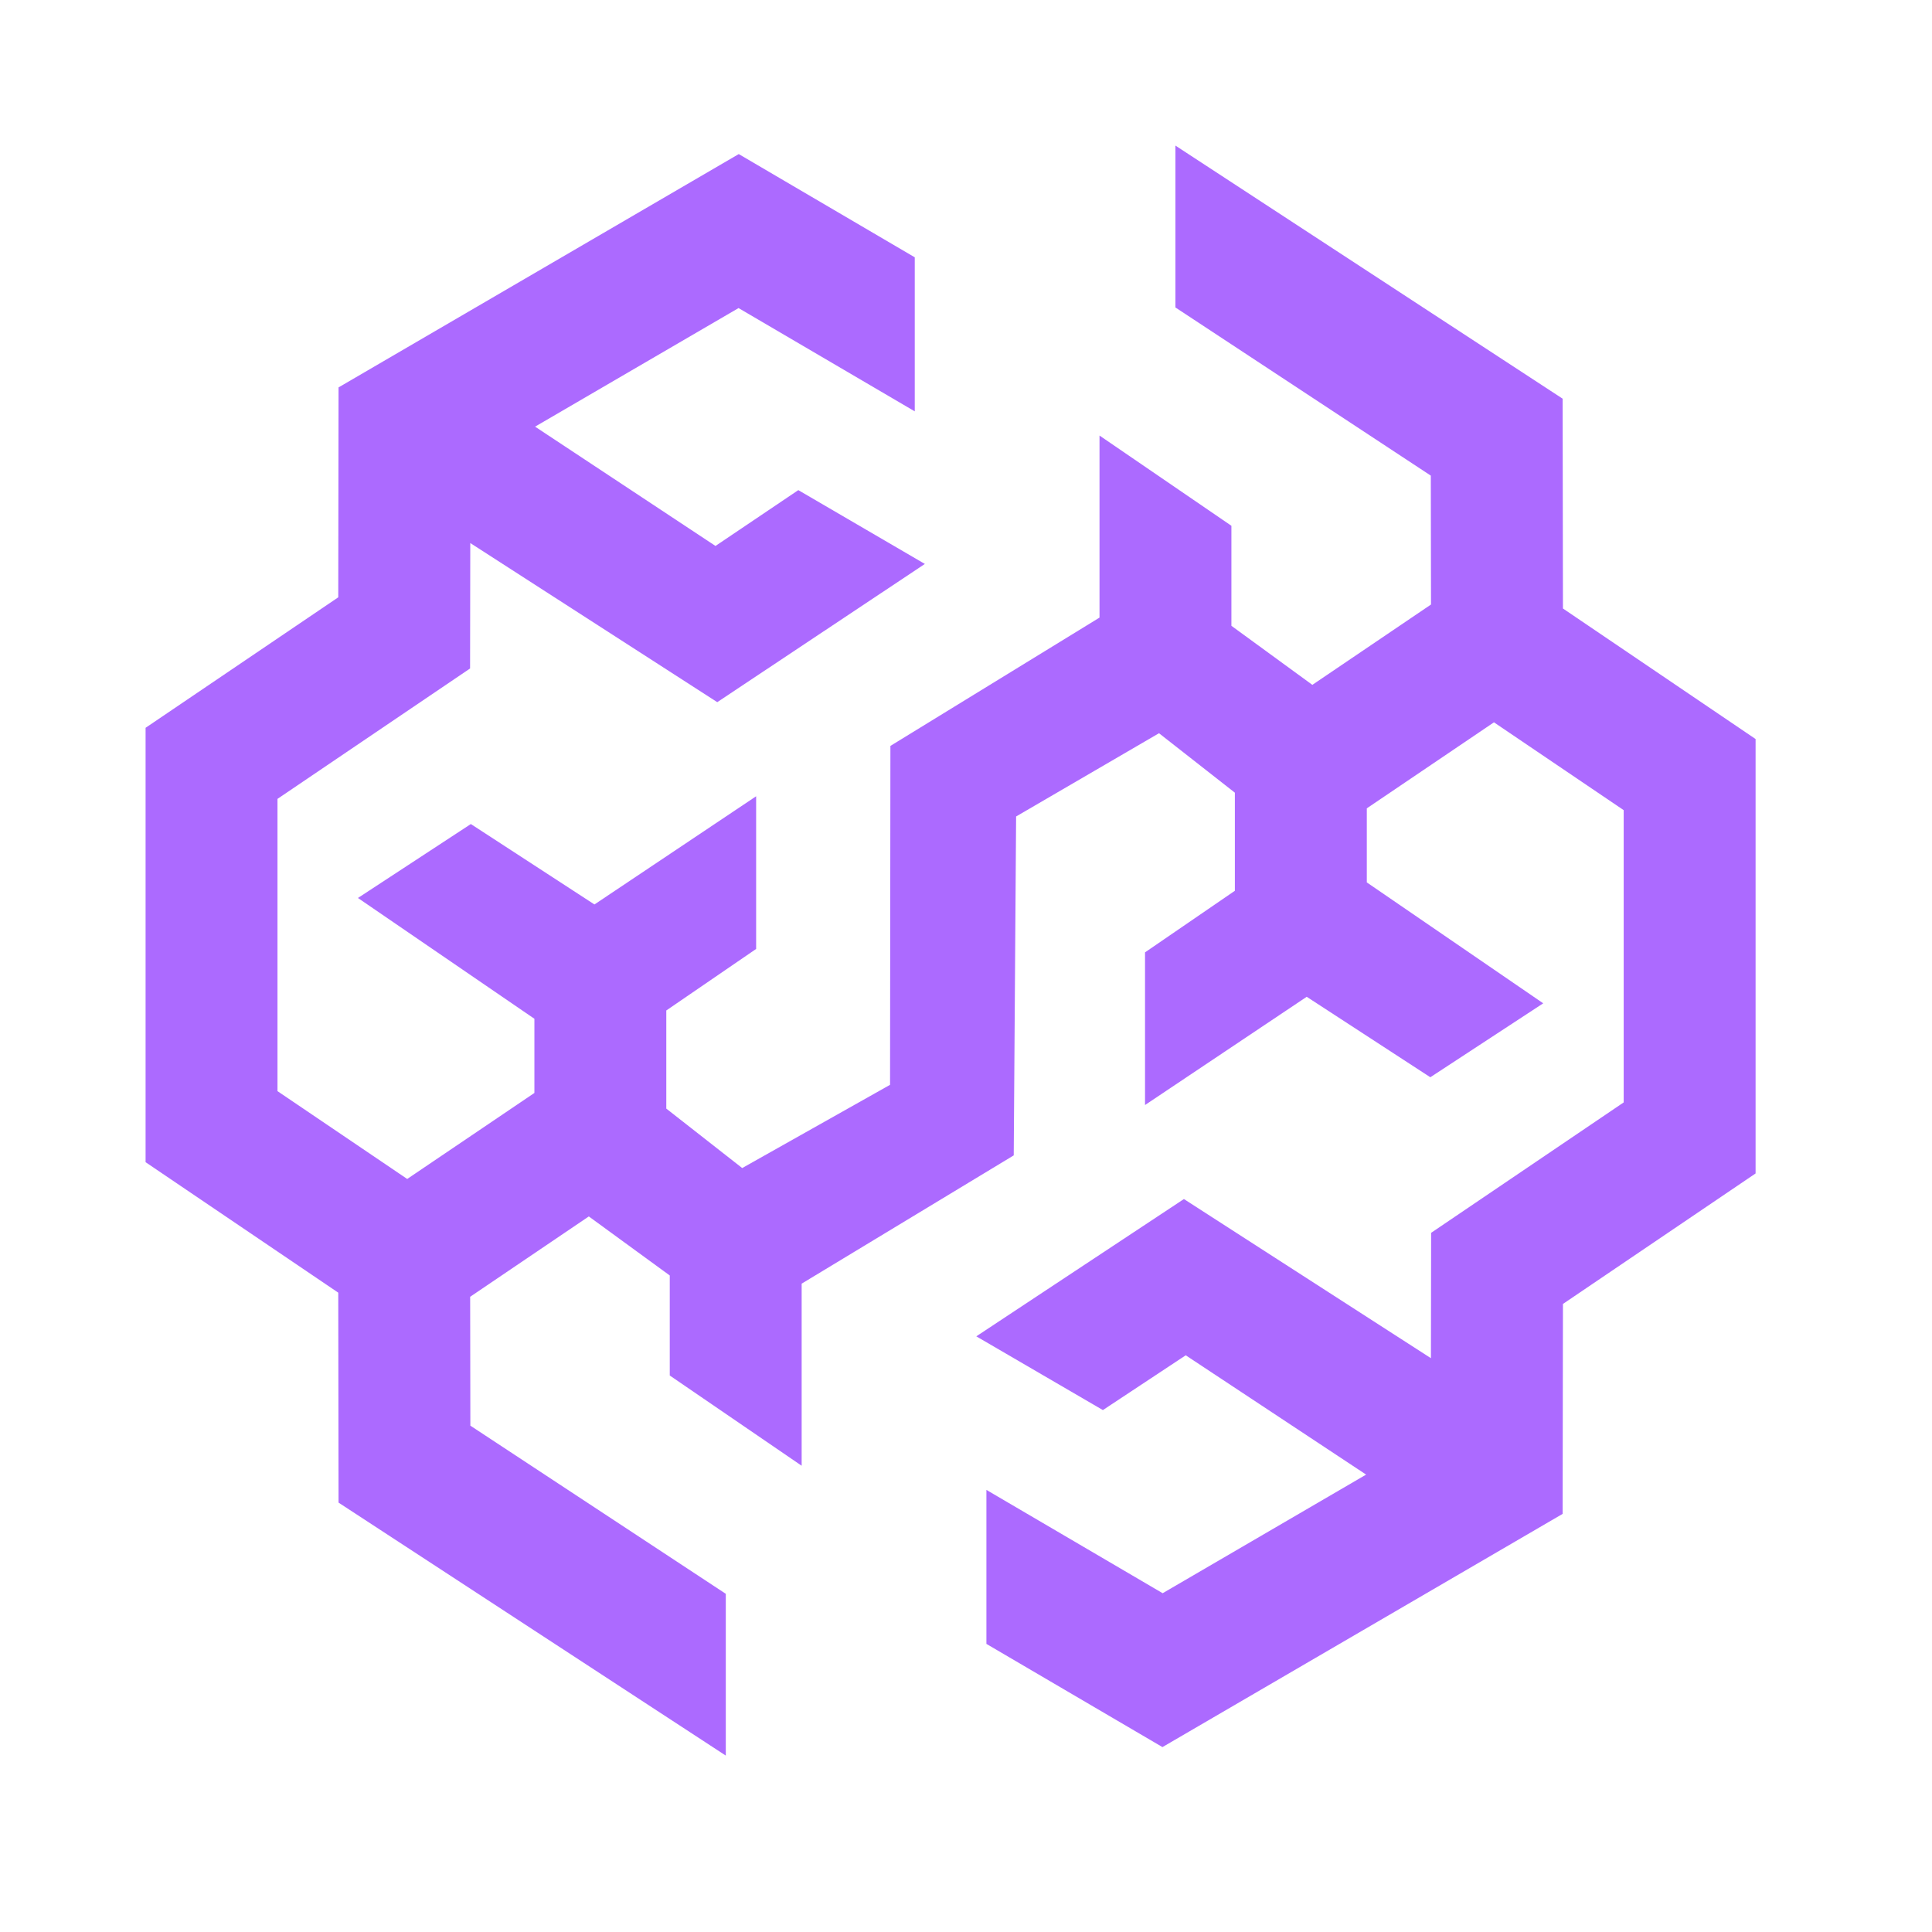
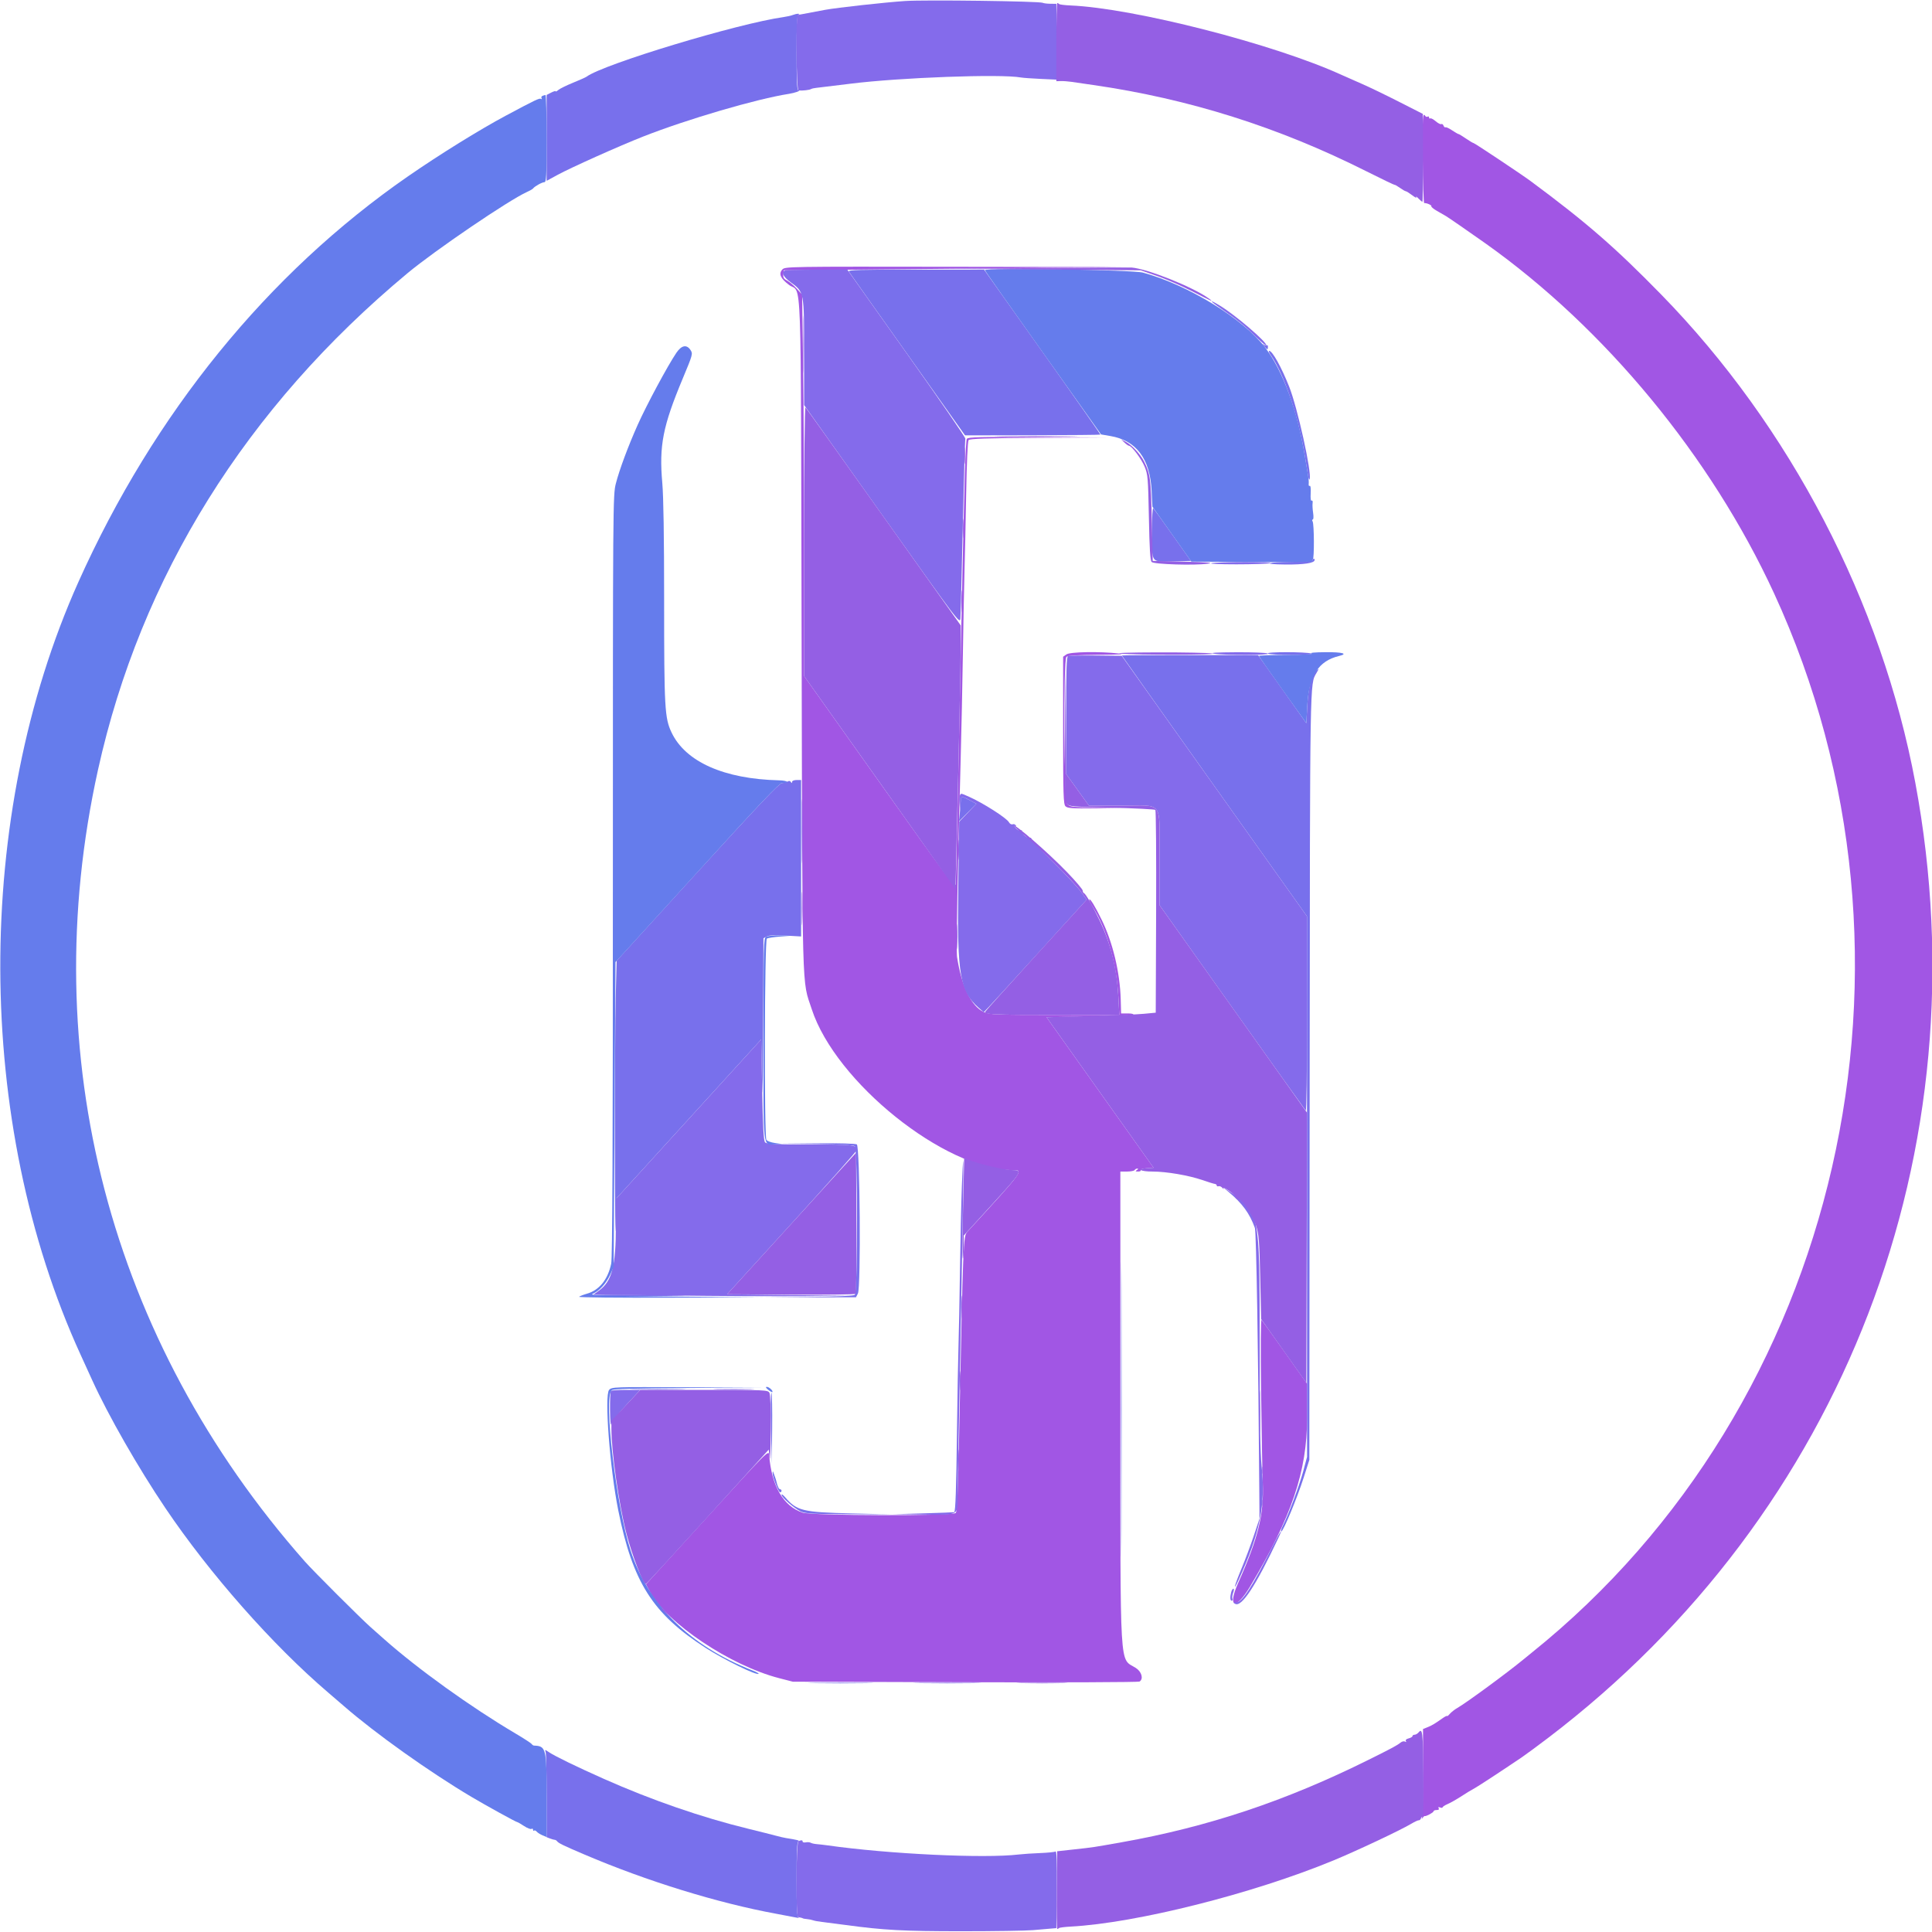
- <svg xmlns="http://www.w3.org/2000/svg" width="48" height="48" viewBox="0 0 48 48">
-   <polygon fill="#AC6AFF" points="38.831 15.118 38.823 9.905 29.203 3.617 29.203 7.639 35.548 11.817 35.553 15.019 32.605 17.015 30.594 15.548 30.594 13.063 27.317 10.821 27.317 15.344 22.122 18.532 22.113 26.952 18.44 29.02 16.554 27.543 16.554 25.105 18.786 23.576 18.786 23.556 18.786 19.783 14.769 22.471 11.698 20.473 8.893 22.31 13.277 25.311 13.277 27.154 10.117 29.291 6.894 27.109 6.894 19.848 11.679 16.608 11.684 13.492 17.82 17.445 22.978 14.011 19.834 12.177 17.776 13.564 13.294 10.6 18.349 7.654 22.727 10.22 22.727 6.393 18.354 3.828 8.411 9.625 8.404 14.84 3.617 18.082 3.617 28.874 8.404 32.116 8.411 37.332 18.032 43.617 18.032 39.598 11.686 35.42 11.681 32.218 14.629 30.222 16.64 31.689 16.64 34.174 19.917 36.416 19.917 31.892 25.186 28.705 25.245 20.285 28.795 18.217 30.68 19.694 30.68 22.131 28.448 23.661 28.448 23.68 28.448 27.454 32.465 24.765 35.536 26.764 38.341 24.927 33.958 21.923 33.958 20.083 37.117 17.946 40.34 20.128 40.34 27.389 35.556 30.629 35.551 33.744 29.414 29.79 24.256 33.201 27.401 35.033 29.459 33.672 33.941 36.636 28.886 39.583 24.507 37.016 24.507 40.842 28.881 43.406 38.823 37.612 38.831 32.396 43.617 29.154 43.617 18.361" />
+ <svg xmlns="http://www.w3.org/2000/svg" id="svg" version="1.1" width="400" height="400" viewBox="0, 0, 400,400">
+   <g id="svgg">
+     <path id="path0" d="M294.553 32.888 C 294.601 37.945,294.741 42.069,294.865 42.052 C 295.341 41.987,296.479 42.483,296.346 42.698 C 296.269 42.822,296.797 43.261,297.519 43.674 C 298.240 44.086,299.072 44.565,299.366 44.737 C 299.885 45.041,304.435 48.184,307.509 50.363 C 332.303 67.935,354.272 94.566,367.299 122.840 C 402.218 198.629,381.121 290.823,317.103 342.192 C 316.693 342.521,315.921 343.149,315.388 343.588 C 311.952 346.417,303.622 352.530,301.684 353.643 C 301.144 353.954,300.456 354.496,300.156 354.847 C 299.856 355.199,299.610 355.393,299.610 355.280 C 299.610 355.166,299.154 355.397,298.597 355.792 C 297.038 356.897,296.410 357.268,295.479 357.634 L 294.622 357.972 294.622 366.802 C 294.622 371.658,294.539 375.888,294.437 376.202 C 294.300 376.622,294.330 376.663,294.549 376.357 C 294.713 376.128,294.902 375.965,294.969 375.996 C 295.220 376.111,296.804 375.259,296.804 375.008 C 296.804 374.864,297.093 374.747,297.446 374.747 C 297.857 374.747,298.007 374.615,297.863 374.382 C 297.711 374.137,297.807 374.082,298.156 374.216 C 298.442 374.326,298.675 374.314,298.675 374.189 C 298.675 374.065,299.131 373.765,299.688 373.522 C 300.246 373.279,301.263 372.722,301.949 372.283 C 303.963 370.995,304.154 370.878,305.259 370.259 C 306.188 369.739,310.434 366.959,314.960 363.908 C 315.790 363.348,318.253 361.535,320.433 359.879 C 381.758 313.293,410.711 238.046,396.546 162.063 C 389.582 124.704,370.633 88.306,343.906 60.951 C 334.400 51.222,328.389 45.999,316.912 37.500 C 315.037 36.111,305.291 29.618,305.082 29.618 C 304.964 29.618,304.255 29.197,303.507 28.683 C 302.760 28.168,302.061 27.747,301.954 27.747 C 301.847 27.747,301.253 27.403,300.633 26.982 C 300.013 26.561,299.404 26.279,299.279 26.357 C 299.154 26.434,298.968 26.278,298.866 26.011 C 298.763 25.744,298.556 25.602,298.406 25.694 C 298.256 25.787,297.737 25.524,297.254 25.108 C 296.771 24.693,296.262 24.424,296.122 24.510 C 295.983 24.596,295.869 24.510,295.869 24.318 C 295.869 24.126,295.738 24.050,295.579 24.149 C 295.419 24.247,295.200 24.186,295.093 24.011 C 294.550 23.134,294.473 24.407,294.553 32.888 M161.956 55.816 C 161.167 56.688,161.595 57.658,163.352 58.980 C 166.062 61.019,165.781 53.217,165.963 131.411 C 166.141 208.007,165.995 202.617,168.062 208.940 C 173.002 224.057,195.608 242.182,209.607 242.250 C 212.008 242.261,212.090 242.149,200.258 255.049 C 199.435 255.946,199.394 256.969,198.592 296.648 C 198.348 308.691,198.166 312.958,197.881 313.243 C 197.230 313.893,168.146 313.828,166.170 313.171 C 162.162 311.840,159.735 307.645,159.240 301.194 C 159.161 300.159,158.781 300.541,146.445 314.075 L 133.733 328.023 134.598 329.612 C 138.136 336.112,151.199 344.835,161.304 347.445 L 164.147 348.179 199.844 348.291 C 219.478 348.352,235.717 348.289,235.931 348.150 C 236.788 347.595,236.378 346.108,235.152 345.326 C 231.720 343.136,231.972 347.386,231.964 291.582 L 231.956 242.557 233.341 242.557 C 234.102 242.557,234.812 242.416,234.918 242.245 C 235.024 242.073,235.278 241.935,235.482 241.938 C 235.705 241.941,235.667 242.063,235.386 242.245 C 235.010 242.488,235.059 242.548,235.638 242.552 C 236.034 242.554,236.276 242.424,236.176 242.262 C 236.075 242.098,236.626 241.925,237.419 241.872 L 238.843 241.777 227.757 226.189 L 216.670 210.600 225.535 210.444 C 230.410 210.359,234.504 210.183,234.633 210.055 C 234.761 209.926,234.247 209.821,233.489 209.820 L 232.112 209.820 232.033 206.937 C 231.878 201.315,230.373 195.050,228.045 190.335 C 226.663 187.538,225.730 186.013,225.526 186.218 C 225.437 186.306,225.731 186.960,226.179 187.670 C 229.133 192.349,231.185 199.535,231.548 206.469 L 231.740 210.133 218.364 210.126 C 205.974 210.119,204.894 210.076,203.705 209.536 C 201.102 208.354,199.092 204.229,198.146 198.129 C 197.960 196.929,198.281 179.316,198.888 157.443 C 199.047 151.699,199.259 141.668,199.359 135.152 C 199.459 128.636,199.607 121.060,199.689 118.316 C 199.771 115.573,199.925 108.418,200.031 102.416 C 200.146 95.858,200.348 91.350,200.537 91.118 C 200.776 90.823,204.218 90.711,215.078 90.647 L 229.306 90.563 214.925 90.488 C 202.934 90.426,200.484 90.485,200.183 90.848 C 199.925 91.159,199.651 99.661,199.221 120.700 C 198.366 162.576,197.954 181.754,197.881 183.001 C 197.823 183.996,196.535 182.280,182.151 162.029 L 166.485 139.973 166.484 115.271 C 166.484 101.685,166.391 83.915,166.277 75.782 L 166.070 60.994 164.976 59.783 C 164.374 59.117,163.477 58.363,162.982 58.107 C 162.275 57.741,162.103 57.462,162.179 56.802 L 162.276 55.963 171.941 55.876 C 177.256 55.828,193.320 55.676,207.638 55.537 L 233.671 55.286 198.100 55.234 C 162.715 55.183,162.525 55.186,161.956 55.816 M220.802 135.481 L 220.109 135.967 220.109 151.204 C 220.109 164.639,220.167 166.498,220.599 166.930 C 221.014 167.345,221.956 167.409,226.756 167.350 L 232.424 167.280 226.968 167.193 C 221.856 167.112,221.478 167.065,220.966 166.449 C 220.274 165.615,220.111 136.678,220.795 135.994 C 221.058 135.731,223.030 135.605,227.420 135.572 C 231.909 135.538,233.100 135.460,231.645 135.297 C 227.646 134.847,221.559 134.951,220.802 135.481 M261.092 287.919 C 261.193 296.150,261.350 304.741,261.442 307.011 C 261.708 313.575,260.530 318.353,256.316 327.811 C 254.045 332.908,255.859 333.435,258.786 328.527 C 267.422 314.048,270.616 304.627,270.616 293.634 L 270.616 286.491 266.045 280.034 C 263.532 276.483,261.347 273.437,261.192 273.266 C 261.021 273.079,260.982 278.937,261.092 287.919 " stroke="none" fill="#a156e4" fill-rule="evenodd" />
+     <path id="path1" d="M164.145 3.099 C 163.802 3.238,162.948 3.433,162.248 3.531 C 152.783 4.854,124.861 13.305,121.434 15.883 C 121.263 16.012,120.000 16.575,118.628 17.134 C 117.256 17.693,115.889 18.367,115.588 18.633 C 115.288 18.898,115.043 19.019,115.043 18.902 C 115.043 18.786,114.622 18.908,114.108 19.174 L 113.172 19.657 113.172 28.549 L 113.172 37.441 115.433 36.208 C 118.188 34.706,128.229 30.208,133.125 28.283 C 142.316 24.669,156.659 20.468,163.355 19.429 C 164.564 19.241,165.916 18.756,165.316 18.726 C 165.015 18.711,164.926 16.934,164.926 10.938 C 164.926 5.015,165.019 3.132,165.316 3.012 C 165.578 2.907,165.552 2.854,165.238 2.850 C 164.981 2.848,164.489 2.960,164.145 3.099 M175.729 56.196 C 175.861 56.411,181.331 64.135,187.885 73.362 L 199.801 90.138 213.757 90.111 C 221.433 90.096,227.759 90.038,227.815 89.982 C 227.871 89.926,222.477 82.217,215.829 72.851 L 203.741 55.821 189.615 55.814 C 178.393 55.808,175.539 55.887,175.729 56.196 M261.701 71.634 C 262.412 72.468,262.510 72.489,262.510 71.811 C 262.510 71.525,262.417 71.384,262.305 71.496 C 262.192 71.609,261.876 71.530,261.603 71.320 C 261.299 71.086,261.337 71.208,261.701 71.634 M263.073 73.500 C 265.818 77.385,268.831 86.258,270.140 94.310 C 270.419 96.025,270.728 97.919,270.827 98.519 C 270.926 99.119,271.072 99.432,271.151 99.215 C 271.628 97.905,268.638 84.403,266.907 80.049 C 265.290 75.982,263.429 72.642,262.779 72.642 C 262.608 72.642,262.740 73.028,263.073 73.500 M238.504 110.266 C 238.504 116.738,238.205 116.339,242.968 116.222 L 246.564 116.134 242.815 110.834 C 240.754 107.919,238.940 105.401,238.785 105.238 C 238.617 105.061,238.504 107.082,238.504 110.266 M271.707 115.978 C 271.598 116.155,269.869 116.306,267.713 116.327 C 262.325 116.379,261.022 116.830,266.127 116.877 C 269.999 116.912,272.175 116.577,272.175 115.948 C 272.175 115.575,271.947 115.590,271.707 115.978 M262.510 135.308 C 262.767 135.474,265.082 135.598,267.654 135.584 C 270.475 135.568,272.021 135.458,271.551 135.308 C 270.387 134.935,261.933 134.935,262.510 135.308 M232.268 135.713 C 232.268 135.765,240.892 147.936,251.433 162.759 L 270.597 189.712 270.606 245.674 L 270.614 301.637 269.834 304.547 C 269.034 307.535,266.807 313.510,265.645 315.788 C 265.285 316.493,265.121 317.069,265.280 317.069 C 265.688 317.069,268.563 310.142,269.932 305.862 L 271.083 302.260 271.151 222.603 C 271.222 139.555,271.185 141.715,272.547 139.361 C 273.136 138.343,273.139 138.306,272.586 138.804 C 271.539 139.750,270.870 142.285,270.659 146.112 L 270.460 149.726 265.472 142.687 L 260.483 135.648 246.376 135.634 C 238.617 135.626,232.268 135.662,232.268 135.713 M163.047 161.820 C 162.794 161.980,162.275 162.113,161.894 162.115 C 161.376 162.119,156.937 166.798,144.435 180.518 L 127.670 198.916 127.479 206.473 C 127.374 210.629,127.299 224.412,127.312 237.101 C 127.326 249.790,127.412 257.445,127.503 254.112 L 127.670 248.053 142.634 231.627 L 157.599 215.201 157.763 223.345 C 157.881 229.195,157.947 226.245,157.997 212.871 L 158.067 194.254 158.751 193.888 C 159.218 193.638,160.459 193.580,162.649 193.704 L 165.861 193.886 165.861 177.691 L 165.861 161.496 164.926 161.496 C 164.388 161.496,163.989 161.662,163.986 161.886 C 163.982 162.184,163.925 162.188,163.744 161.903 C 163.587 161.656,163.350 161.628,163.047 161.820 M198.906 165.783 C 198.905 166.255,198.822 167.412,198.722 168.355 L 198.541 170.070 200.347 168.238 L 202.154 166.407 200.765 165.680 C 198.989 164.752,198.909 164.756,198.906 165.783 M169.110 236.867 C 173.963 236.925,176.712 237.076,176.982 237.300 C 177.595 237.809,177.594 267.570,176.981 268.079 C 176.701 268.311,173.393 268.454,166.926 268.514 L 157.288 268.603 167.255 268.596 L 177.223 268.589 177.622 267.810 C 178.258 266.567,178.045 237.348,177.397 236.938 C 177.127 236.768,173.693 236.671,169.291 236.710 L 161.652 236.777 169.110 236.867 M232.108 291.816 C 232.108 318.995,232.145 330.113,232.190 316.524 C 232.235 302.935,232.235 280.698,232.190 267.108 C 232.145 253.519,232.108 264.638,232.108 291.816 M122.105 268.195 C 121.907 268.321,127.007 268.395,133.437 268.361 C 139.867 268.326,143.375 268.259,141.231 268.211 C 131.465 267.993,122.432 267.986,122.105 268.195 M131.508 287.685 C 134.134 287.737,138.342 287.737,140.861 287.684 C 143.380 287.632,141.231 287.589,136.087 287.589 C 130.943 287.590,128.882 287.632,131.508 287.685 M159.625 295.650 L 159.781 303.196 159.865 295.891 C 159.911 291.873,159.842 288.477,159.710 288.345 C 159.578 288.213,159.540 291.500,159.625 295.650 M159.962 304.977 C 159.926 305.755,161.179 308.963,161.519 308.963 C 161.678 308.963,161.808 308.823,161.808 308.652 C 161.808 308.480,161.677 308.340,161.518 308.340 C 161.259 308.340,160.950 307.682,160.731 306.664 C 160.689 306.471,160.575 306.103,160.477 305.846 C 160.379 305.588,160.229 305.168,160.143 304.910 C 160.019 304.540,159.982 304.554,159.962 304.977 M161.810 309.469 C 161.807 310.013,164.437 312.304,165.762 312.915 C 166.804 313.394,168.083 313.467,175.994 313.502 L 185.035 313.541 176.306 313.335 C 166.124 313.094,164.972 312.810,162.511 309.937 C 162.126 309.487,161.811 309.277,161.810 309.469 M168.569 348.480 C 171.516 348.531,176.426 348.531,179.481 348.480 C 182.536 348.429,180.125 348.387,174.123 348.387 C 168.122 348.387,165.622 348.428,168.569 348.480 M112.959 362.707 C 113.076 363.012,113.172 367.112,113.172 371.818 L 113.172 380.374 113.874 380.641 C 114.260 380.787,114.700 380.912,114.852 380.918 C 115.004 380.924,115.215 381.046,115.320 381.189 C 115.626 381.607,116.552 382.059,120.961 383.942 C 133.897 389.466,148.604 394.007,160.775 396.237 C 162.630 396.576,164.497 396.932,164.926 397.027 C 165.355 397.123,165.530 397.118,165.316 397.016 C 165.019 396.875,164.926 394.975,164.926 389.088 C 164.926 383.178,165.018 381.312,165.316 381.204 C 165.669 381.075,164.954 380.893,162.734 380.548 C 162.301 380.480,161.389 380.270,160.708 380.081 C 160.027 379.893,157.436 379.241,154.949 378.633 C 145.227 376.256,134.932 372.700,125.019 368.294 C 119.422 365.806,114.865 363.591,113.661 362.773 C 112.830 362.209,112.766 362.203,112.959 362.707 " stroke="none" fill="#7870ec" fill-rule="evenodd" />
+     <path id="path2" d="M187.373 0.208 C 183.222 0.487,173.270 1.587,170.850 2.033 C 167.729 2.609,166.500 2.840,165.861 2.973 C 165.604 3.026,165.288 3.081,165.160 3.094 C 164.724 3.138,164.879 18.702,165.316 18.739 C 166.095 18.805,167.584 18.640,167.887 18.453 C 168.058 18.348,168.549 18.231,168.978 18.194 C 169.407 18.156,172.564 17.772,175.994 17.341 C 186.273 16.048,207.236 15.279,211.380 16.043 C 211.808 16.122,213.670 16.256,215.516 16.340 L 218.873 16.493 218.789 8.642 L 218.706 0.791 217.459 0.778 C 216.773 0.770,216.072 0.683,215.900 0.584 C 215.311 0.244,191.505 -0.070,187.373 0.208 M162.510 56.013 C 161.687 56.345,162.166 57.340,163.668 58.419 C 166.498 60.452,166.485 60.384,166.485 72.942 L 166.485 83.867 182.619 106.572 C 198.540 128.977,198.754 129.260,198.845 128.005 C 198.895 127.306,199.116 118.737,199.335 108.963 C 199.554 99.189,199.794 91.027,199.867 90.826 C 199.940 90.624,194.469 82.662,187.709 73.133 L 175.419 55.807 169.159 55.831 C 165.716 55.845,162.724 55.927,162.510 56.013 M252.867 63.944 C 256.077 66.149,257.651 67.424,260.094 69.800 C 261.251 70.925,262.198 71.697,262.198 71.514 C 262.198 70.735,255.832 65.276,252.655 63.330 C 250.172 61.809,250.301 62.182,252.867 63.944 M250.818 116.602 C 250.294 116.735,252.557 116.840,255.963 116.840 C 259.306 116.840,262.463 116.733,262.977 116.602 C 263.501 116.468,261.239 116.364,257.833 116.364 C 254.489 116.364,251.333 116.471,250.818 116.602 M251.286 135.324 C 253.367 135.694,263.086 135.680,262.510 135.308 C 262.244 135.136,259.422 135.020,255.963 135.040 C 251.860 135.063,250.339 135.155,251.286 135.324 M221.122 135.823 C 220.820 135.947,220.733 138.703,220.733 148.115 L 220.733 160.246 223.092 163.522 L 225.451 166.797 232.064 166.797 C 241.035 166.797,240.062 165.486,240.062 177.579 L 240.062 187.390 255.057 208.504 C 263.304 220.117,270.179 229.751,270.334 229.914 C 270.502 230.091,270.612 222.041,270.607 209.961 L 270.597 189.712 251.422 162.744 L 232.247 135.776 226.879 135.719 C 223.927 135.687,221.337 135.734,221.122 135.823 M166.001 172.097 C 166.001 178.012,166.043 180.433,166.095 177.475 C 166.146 174.517,166.146 169.677,166.095 166.719 C 166.043 163.761,166.001 166.181,166.001 172.097 M198.723 164.734 C 198.632 164.972,198.612 165.779,198.679 166.527 L 198.800 167.888 198.854 166.407 C 198.917 164.709,198.912 164.711,200.762 165.679 L 202.148 166.404 200.368 168.270 L 198.588 170.136 198.392 184.289 C 198.151 201.687,198.767 205.259,202.587 208.614 L 203.673 209.567 204.682 208.525 C 205.237 207.951,210.034 202.709,215.342 196.874 L 224.994 186.265 223.747 184.559 C 223.061 183.621,220.453 180.835,217.953 178.370 C 215.452 175.904,213.445 173.754,213.492 173.592 C 213.539 173.430,213.423 173.393,213.235 173.509 C 212.834 173.757,211.322 172.443,211.561 172.055 C 211.651 171.910,211.532 171.866,211.298 171.955 C 211.064 172.045,210.601 171.809,210.269 171.431 C 209.937 171.052,209.862 170.858,210.103 171.000 C 210.407 171.179,210.469 171.142,210.305 170.876 C 210.175 170.667,209.875 170.570,209.638 170.661 C 209.401 170.752,209.063 170.558,208.887 170.229 C 208.430 169.374,203.519 166.239,200.652 164.970 C 198.863 164.179,198.933 164.188,198.723 164.734 M142.557 231.713 L 127.514 248.224 127.511 253.730 C 127.508 262.152,126.706 265.249,124.029 267.189 L 122.884 268.020 139.462 268.226 C 148.580 268.340,160.740 268.400,166.485 268.360 L 176.929 268.288 163.732 268.127 L 150.536 267.966 163.966 253.227 C 171.353 245.120,177.397 238.309,177.397 238.090 C 177.397 237.021,176.749 236.945,167.708 236.945 C 160.159 236.945,158.707 236.872,158.381 236.479 C 158.100 236.141,157.940 233.175,157.797 225.607 L 157.599 215.201 142.557 231.713 M199.144 245.518 C 199.019 248.776,198.842 256.633,198.751 262.977 C 198.661 269.322,198.522 276.407,198.443 278.722 C 198.364 281.037,198.221 289.104,198.126 296.648 C 197.976 308.439,197.827 312.803,197.565 313.078 C 197.532 313.112,194.630 313.223,191.115 313.324 L 184.723 313.509 191.014 313.575 C 198.750 313.655,198.285 313.926,198.285 309.331 C 198.285 307.500,198.573 291.642,198.925 274.091 C 199.543 243.288,199.621 233.154,199.144 245.518 M254.245 246.672 C 257.167 249.088,258.740 251.229,259.812 254.245 C 260.101 255.059,260.522 280.093,260.721 308.340 L 260.764 314.419 259.583 317.963 C 258.934 319.912,257.783 322.984,257.026 324.790 C 255.565 328.279,255.155 329.930,256.467 327.046 C 260.882 317.337,262.049 311.590,261.214 303.663 C 260.916 300.833,260.803 293.752,260.799 277.786 C 260.794 250.627,260.841 250.855,254.404 246.575 L 253.001 245.643 254.245 246.672 M148.463 287.684 C 150.297 287.739,153.383 287.739,155.322 287.684 C 157.260 287.629,155.760 287.584,151.988 287.584 C 148.215 287.584,146.629 287.629,148.463 287.684 M126.474 287.971 C 126.360 288.085,126.283 289.874,126.303 291.946 C 126.324 294.018,126.429 295.337,126.537 294.876 C 126.646 294.416,128.043 292.627,129.642 290.901 L 132.549 287.763 129.616 287.763 C 128.002 287.763,126.589 287.857,126.474 287.971 M263.408 320.265 C 259.306 328.446,257.190 331.718,255.992 331.732 C 255.296 331.740,255.259 331.786,255.725 332.057 C 257.042 332.825,260.017 328.303,264.610 318.550 C 265.920 315.769,265.013 317.062,263.408 320.265 M254.912 329.618 C 254.632 330.661,254.677 331.411,255.017 331.411 C 255.184 331.411,255.248 331.225,255.161 330.997 C 255.073 330.769,255.144 330.208,255.319 329.750 C 255.493 329.292,255.515 328.917,255.368 328.917 C 255.220 328.917,255.015 329.232,254.912 329.618 M190.413 348.480 C 193.542 348.531,198.663 348.531,201.793 348.480 C 204.922 348.429,202.362 348.387,196.103 348.387 C 189.844 348.387,187.284 348.429,190.413 348.480 M165.316 381.189 C 164.819 381.389,164.743 396.859,165.238 396.921 C 165.678 396.976,166.159 397.103,166.251 397.189 C 166.294 397.228,166.680 397.292,167.108 397.330 C 167.537 397.368,168.098 397.482,168.355 397.584 C 168.613 397.685,169.454 397.838,170.226 397.924 C 170.998 398.010,173.172 398.290,175.058 398.547 C 182.948 399.621,187.036 399.842,199.065 399.843 C 205.752 399.844,212.416 399.741,213.874 399.614 C 215.331 399.488,217.015 399.342,217.615 399.291 L 218.706 399.199 218.789 391.160 C 218.850 385.345,218.777 383.180,218.528 383.334 C 218.338 383.452,216.898 383.597,215.327 383.657 C 213.756 383.717,211.787 383.849,210.951 383.949 C 203.805 384.807,183.946 383.860,171.293 382.058 C 170.594 381.958,169.611 381.846,169.110 381.807 C 168.608 381.769,168.043 381.642,167.854 381.525 C 167.665 381.408,167.209 381.370,166.841 381.441 C 166.474 381.512,166.173 381.438,166.173 381.276 C 166.173 380.961,165.938 380.937,165.316 381.189 " stroke="none" fill="#846beb" fill-rule="evenodd" />
+     <path id="path3" d="M112.313 19.849 C 112.098 19.935,112.014 20.156,112.127 20.340 C 112.243 20.527,112.188 20.583,112.001 20.468 C 111.685 20.272,110.850 20.671,104.754 23.929 C 99.294 26.847,90.975 32.006,84.485 36.498 C 55.432 56.606,31.885 85.584,16.230 120.499 C -5.499 168.959,-5.314 232.388,16.696 280.501 C 17.150 281.495,18.225 283.850,19.084 285.737 C 22.418 293.060,28.605 303.875,34.244 312.237 C 43.414 325.833,56.465 340.622,67.950 350.429 C 69.054 351.372,70.527 352.638,71.222 353.242 C 77.785 358.942,88.829 366.805,97.584 372.010 C 100.604 373.805,106.839 377.241,107.077 377.241 C 107.179 377.241,107.812 377.605,108.484 378.050 C 109.157 378.495,109.855 378.767,110.037 378.655 C 110.218 378.543,110.366 378.623,110.366 378.833 C 110.366 379.043,110.458 379.124,110.569 379.012 C 110.681 378.901,110.926 378.991,111.115 379.214 C 111.303 379.436,111.843 379.782,112.315 379.982 L 113.172 380.345 113.172 371.645 C 113.172 361.989,113.048 361.501,110.557 361.405 C 110.405 361.399,110.194 361.255,110.089 361.086 C 109.985 360.917,108.496 359.949,106.781 358.935 C 97.463 353.424,86.572 345.603,79.530 339.367 C 78.946 338.849,77.683 337.729,76.724 336.878 C 74.621 335.011,64.868 325.272,63.128 323.301 C 22.663 277.466,7.229 218.404,20.291 159.377 C 29.148 119.351,50.959 84.355,84.368 56.565 C 90.063 51.827,105.369 41.421,109.108 39.743 C 109.702 39.477,110.264 39.156,110.355 39.030 C 110.679 38.585,112.221 37.724,112.694 37.724 C 113.113 37.724,113.172 36.604,113.172 28.683 C 113.172 23.710,113.067 19.653,112.938 19.666 C 112.810 19.680,112.528 19.762,112.313 19.849 M203.897 55.948 C 203.897 56.025,209.312 63.706,215.931 73.017 L 227.964 89.945 229.882 90.273 C 235.268 91.192,238.107 94.963,238.432 101.628 L 238.591 104.894 242.626 110.585 L 246.660 116.276 259.232 116.361 C 266.146 116.408,271.744 116.350,271.672 116.234 C 271.600 116.117,271.657 115.949,271.800 115.861 C 272.127 115.659,272.089 108.477,271.759 107.950 C 271.624 107.736,271.641 107.560,271.795 107.560 C 271.950 107.560,271.983 106.948,271.867 106.188 C 271.753 105.433,271.705 104.513,271.762 104.143 C 271.819 103.771,271.731 103.552,271.566 103.654 C 271.385 103.766,271.305 103.162,271.362 102.125 C 271.418 101.122,271.337 100.485,271.167 100.590 C 271.007 100.689,270.911 100.509,270.953 100.190 C 270.995 99.871,270.943 99.119,270.838 98.519 C 270.733 97.919,270.419 96.025,270.140 94.310 C 268.643 85.101,265.639 76.869,262.021 72.056 C 257.516 66.064,246.052 59.012,236.639 56.443 C 234.457 55.848,203.897 55.385,203.897 55.948 M140.046 73.032 C 138.276 75.627,133.838 83.890,132.005 88.003 C 130.030 92.434,128.223 97.298,127.501 100.129 C 126.902 102.472,126.890 104.100,126.890 181.252 C 126.890 238.310,126.794 260.440,126.540 261.637 C 125.843 264.927,124.066 267.123,121.517 267.848 C 120.786 268.056,120.054 268.343,119.891 268.486 C 119.728 268.628,128.146 268.712,138.597 268.671 L 157.599 268.597 139.673 268.437 C 124.458 268.302,121.893 268.215,122.718 267.867 C 124.073 267.295,125.483 265.751,126.328 263.913 L 127.045 262.354 127.238 230.767 L 127.431 199.179 128.360 198.187 C 128.870 197.641,136.470 189.302,145.248 179.657 C 157.089 166.647,161.387 162.119,161.898 162.115 C 163.704 162.103,163.140 161.603,161.268 161.557 C 149.916 161.281,141.940 157.733,139.047 151.671 C 137.617 148.674,137.501 146.628,137.501 124.240 C 137.501 111.149,137.370 102.810,137.122 99.994 C 136.439 92.253,137.222 88.259,141.370 78.333 C 143.419 73.429,143.470 73.242,142.975 72.487 C 142.174 71.264,141.117 71.461,140.046 73.032 M271.551 135.308 C 272.006 135.454,269.900 135.570,266.485 135.589 C 263.270 135.606,260.639 135.698,260.639 135.794 C 260.639 135.890,262.849 139.062,265.549 142.843 L 270.460 149.717 270.661 146.073 C 271.000 139.912,272.970 136.840,277.241 135.814 C 279.196 135.344,277.959 134.997,274.435 135.027 C 272.118 135.047,271.058 135.150,271.551 135.308 M158.613 193.945 C 158.102 194.243,158.067 195.585,158.067 215.114 C 158.067 238.645,157.881 236.978,160.506 236.903 L 161.964 236.861 160.462 236.652 C 159.635 236.538,158.831 236.241,158.674 235.993 C 158.201 235.245,158.293 194.636,158.769 194.329 C 158.983 194.190,160.281 193.995,161.652 193.895 L 164.147 193.714 161.652 193.671 C 160.281 193.647,158.913 193.771,158.613 193.945 M126.113 287.760 C 125.109 288.870,126.256 303.989,128.006 312.705 C 130.995 327.594,135.137 334.115,146.081 341.168 C 149.923 343.644,156.667 346.944,157.067 346.544 C 157.146 346.466,156.596 346.162,155.846 345.868 C 142.838 340.777,134.183 332.253,130.533 320.940 C 127.569 311.751,124.924 289.265,126.639 287.842 C 126.990 287.551,130.858 287.437,142.507 287.373 L 157.911 287.289 142.293 287.214 C 127.043 287.141,126.662 287.154,126.113 287.760 M159.046 287.736 C 159.451 288.064,159.837 288.278,159.904 288.211 C 160.132 287.985,159.241 287.140,158.774 287.140 C 158.458 287.140,158.544 287.330,159.046 287.736 " stroke="none" fill="#657cec" fill-rule="evenodd" />
+     <path id="path4" d="M218.706 8.717 L 218.706 16.811 219.641 16.786 C 220.156 16.772,221.138 16.843,221.824 16.944 C 222.510 17.044,224.544 17.339,226.345 17.600 C 246.166 20.465,264.692 26.314,282.846 35.439 C 286.058 37.053,288.723 38.333,288.770 38.284 C 288.816 38.235,289.297 38.509,289.838 38.894 C 290.379 39.280,290.927 39.595,291.055 39.595 C 291.184 39.595,291.783 39.971,292.386 40.431 C 292.988 40.890,293.367 41.066,293.227 40.820 C 293.086 40.575,293.278 40.690,293.653 41.076 C 294.028 41.461,294.403 41.777,294.487 41.777 C 294.571 41.777,294.627 37.683,294.612 32.680 L 294.586 23.583 289.538 21.015 C 286.761 19.604,283.297 17.934,281.839 17.306 C 280.382 16.677,278.558 15.873,277.786 15.520 C 263.885 9.146,234.761 1.684,221.630 1.130 C 220.451 1.080,219.392 0.946,219.278 0.832 C 219.163 0.717,218.988 0.624,218.888 0.624 C 218.788 0.624,218.706 4.266,218.706 8.717 M215.121 55.495 L 196.571 55.651 216.368 55.807 L 236.165 55.963 239.536 57.130 C 241.390 57.771,244.613 59.174,246.699 60.247 C 251.013 62.467,251.509 62.678,250.195 61.741 C 246.874 59.371,237.582 55.660,234.295 55.390 C 233.952 55.362,225.323 55.409,215.121 55.495 M166.312 71.239 C 166.312 76.555,166.354 78.773,166.406 76.169 C 166.458 73.565,166.458 69.216,166.406 66.504 C 166.354 63.793,166.312 65.924,166.312 71.239 M166.485 112.013 L 166.485 139.973 182.151 162.026 L 197.818 184.078 198.032 175.359 C 198.554 154.107,198.912 137.031,198.910 133.410 L 198.909 129.485 182.982 107.065 C 174.222 94.734,166.927 84.512,166.770 84.349 C 166.597 84.170,166.485 95.095,166.485 112.013 M207.560 90.335 C 211.376 90.384,217.619 90.384,221.434 90.335 C 225.249 90.285,222.128 90.245,214.497 90.245 C 206.867 90.245,203.745 90.285,207.560 90.335 M232.801 91.624 C 233.179 91.987,233.597 92.284,233.728 92.284 C 234.280 92.284,236.328 95.013,236.985 96.624 C 237.649 98.249,237.706 98.941,237.866 107.156 C 237.993 113.758,238.137 116.049,238.440 116.353 C 238.931 116.844,247.409 117.101,250.039 116.705 C 251.372 116.503,250.296 116.411,245.207 116.290 L 238.659 116.134 238.473 107.716 C 238.283 99.146,238.146 98.103,236.877 95.557 C 236.115 94.030,234.306 92.086,233.048 91.443 L 232.112 90.965 232.801 91.624 M199.643 94.310 C 199.642 95.853,199.695 96.524,199.760 95.801 C 199.826 95.077,199.826 93.814,199.762 92.995 C 199.697 92.175,199.644 92.767,199.643 94.310 M199.336 109.431 C 199.336 111.231,199.387 111.968,199.450 111.068 C 199.513 110.168,199.513 108.694,199.450 107.794 C 199.387 106.894,199.336 107.631,199.336 109.431 M199.028 124.552 C 199.028 126.610,199.079 127.411,199.140 126.332 C 199.201 125.254,199.201 123.570,199.139 122.591 C 199.077 121.612,199.027 122.494,199.028 124.552 M231.956 135.319 C 234.766 135.635,252.758 135.609,250.974 135.292 C 250.203 135.155,245.152 135.053,239.751 135.067 C 233.839 135.081,230.737 135.182,231.956 135.319 M220.495 150.905 C 220.432 163.408,220.491 165.823,220.871 166.366 C 221.302 166.981,221.713 167.019,230.144 167.227 C 234.995 167.347,239.073 167.553,239.204 167.684 C 239.336 167.816,239.407 177.315,239.363 188.794 L 239.283 209.665 236.789 209.900 C 235.417 210.030,230.329 210.240,225.482 210.368 L 216.670 210.600 227.757 226.189 L 238.843 241.777 237.419 241.872 C 235.170 242.023,236.109 242.557,238.623 242.557 C 241.504 242.557,246.115 243.345,248.938 244.320 C 250.144 244.737,251.306 245.095,251.520 245.116 C 251.734 245.137,251.910 245.283,251.910 245.440 C 251.910 245.598,252.085 245.667,252.299 245.595 C 252.514 245.523,252.875 245.686,253.102 245.959 C 253.347 246.253,253.422 246.276,253.288 246.016 C 253.163 245.775,253.712 246.026,254.507 246.574 C 255.303 247.121,255.921 247.739,255.881 247.947 C 255.840 248.154,256.042 248.285,256.329 248.238 C 257.100 248.111,259.283 251.341,260.061 253.761 C 260.640 255.561,260.742 256.846,260.913 264.453 L 261.107 273.100 265.783 279.700 L 270.460 286.301 270.539 258.343 L 270.619 230.385 255.341 208.888 L 240.062 187.390 240.062 177.579 C 240.062 165.485,241.035 166.797,232.064 166.797 L 225.451 166.797 223.095 163.527 L 220.740 160.257 220.655 148.172 L 220.569 136.087 220.495 150.905 M209.821 170.953 C 209.821 171.021,210.888 171.960,212.192 173.039 C 215.457 175.740,222.226 182.490,223.741 184.556 L 224.989 186.259 214.521 197.743 C 208.764 204.060,204.012 209.343,203.962 209.484 C 203.768 210.036,205.756 210.124,218.520 210.128 L 231.740 210.133 231.551 206.469 C 231.250 200.645,230.034 195.608,227.755 190.755 C 226.391 187.850,224.808 185.066,224.443 184.931 C 224.289 184.874,224.162 184.629,224.162 184.386 C 224.162 184.143,222.724 182.449,220.966 180.621 C 216.964 176.459,209.821 170.262,209.821 170.953 M198.402 175.994 C 198.403 177.880,198.454 178.611,198.516 177.619 C 198.578 176.627,198.577 175.084,198.515 174.190 C 198.452 173.296,198.401 174.108,198.402 175.994 M165.990 188.153 C 165.990 191.239,166.037 192.460,166.094 190.865 C 166.150 189.270,166.150 186.745,166.093 185.253 C 166.036 183.761,165.990 185.066,165.990 188.153 M198.096 193.920 C 198.096 196.235,198.145 197.182,198.205 196.025 C 198.265 194.867,198.265 192.973,198.205 191.816 C 198.145 190.659,198.096 191.606,198.096 193.920 M163.888 253.312 L 150.536 267.966 163.714 268.047 C 170.961 268.092,177.006 268.013,177.147 267.872 C 177.288 267.732,177.366 261.101,177.322 253.137 L 177.241 238.658 163.888 253.312 M199.389 250.093 C 199.264 255.746,199.245 260.455,199.347 260.557 C 199.449 260.660,199.533 259.632,199.535 258.275 L 199.537 255.807 205.477 249.290 C 211.688 242.475,211.807 242.267,209.509 242.243 C 208.134 242.228,203.668 241.232,201.368 240.426 L 199.618 239.814 199.389 250.093 M199.029 270.616 C 199.029 272.759,199.079 273.636,199.140 272.564 C 199.201 271.493,199.201 269.739,199.140 268.667 C 199.079 267.595,199.029 268.472,199.029 270.616 M198.712 285.892 C 198.712 287.693,198.764 288.429,198.827 287.529 C 198.890 286.629,198.890 285.156,198.827 284.256 C 198.764 283.355,198.712 284.092,198.712 285.892 M260.773 292.284 C 260.773 296.228,260.818 297.798,260.872 295.774 C 260.926 293.749,260.926 290.522,260.872 288.603 C 260.817 286.683,260.773 288.340,260.773 292.284 M129.575 290.959 L 126.592 294.154 126.585 295.800 C 126.566 300.442,128.162 311.602,129.687 317.482 C 130.883 322.095,133.176 328.033,133.733 327.958 C 133.828 327.946,139.587 321.679,146.532 314.031 L 159.158 300.127 159.341 301.817 C 159.442 302.747,159.547 300.236,159.575 296.238 C 159.607 291.723,159.504 288.741,159.303 288.366 C 158.992 287.784,158.512 287.763,145.770 287.763 L 132.559 287.763 129.575 290.959 M198.402 302.260 C 198.403 304.147,198.454 304.878,198.516 303.886 C 198.578 302.894,198.577 301.350,198.515 300.456 C 198.452 299.562,198.401 300.374,198.402 302.260 M261.341 304.443 C 261.345 305.129,261.409 305.372,261.483 304.985 C 261.558 304.597,261.555 304.036,261.477 303.738 C 261.399 303.440,261.338 303.757,261.341 304.443 M261.335 311.146 C 261.335 311.746,261.399 311.991,261.478 311.691 C 261.556 311.391,261.556 310.900,261.478 310.600 C 261.399 310.300,261.335 310.546,261.335 311.146 M136.867 333.067 C 136.867 333.121,137.323 333.577,137.880 334.080 L 138.893 334.996 137.978 333.983 C 137.124 333.038,136.867 332.826,136.867 333.067 M211.458 348.479 C 213.815 348.532,217.673 348.532,220.031 348.479 C 222.389 348.426,220.460 348.383,215.744 348.383 C 211.029 348.383,209.100 348.426,211.458 348.479 M293.687 358.691 C 293.473 358.948,293.105 359.158,292.869 359.158 C 292.633 359.158,292.440 359.283,292.440 359.436 C 292.440 359.589,292.083 359.804,291.647 359.913 C 291.168 360.033,290.941 360.250,291.072 360.463 C 291.208 360.683,291.148 360.726,290.909 360.579 C 290.701 360.450,290.293 360.533,290.004 360.764 C 289.225 361.387,288.373 361.845,283.374 364.333 C 266.264 372.846,250.134 378.237,232.268 381.412 C 226.117 382.505,226.479 382.450,222.459 382.891 L 218.882 383.284 218.794 391.330 C 218.746 395.756,218.788 399.377,218.888 399.377 C 218.988 399.377,219.155 399.291,219.259 399.187 C 219.363 399.083,220.458 398.944,221.693 398.878 C 235.277 398.149,259.408 392.072,276.072 385.185 C 280.906 383.187,289.847 378.976,292.128 377.623 C 292.899 377.165,293.640 376.823,293.773 376.863 C 293.907 376.902,294.097 376.724,294.196 376.466 C 294.295 376.208,294.466 376.053,294.577 376.122 C 294.687 376.190,294.739 372.191,294.691 367.235 C 294.606 358.499,294.512 357.696,293.687 358.691 " stroke="none" fill="#945fe4" fill-rule="evenodd" />
+   </g>
</svg>
